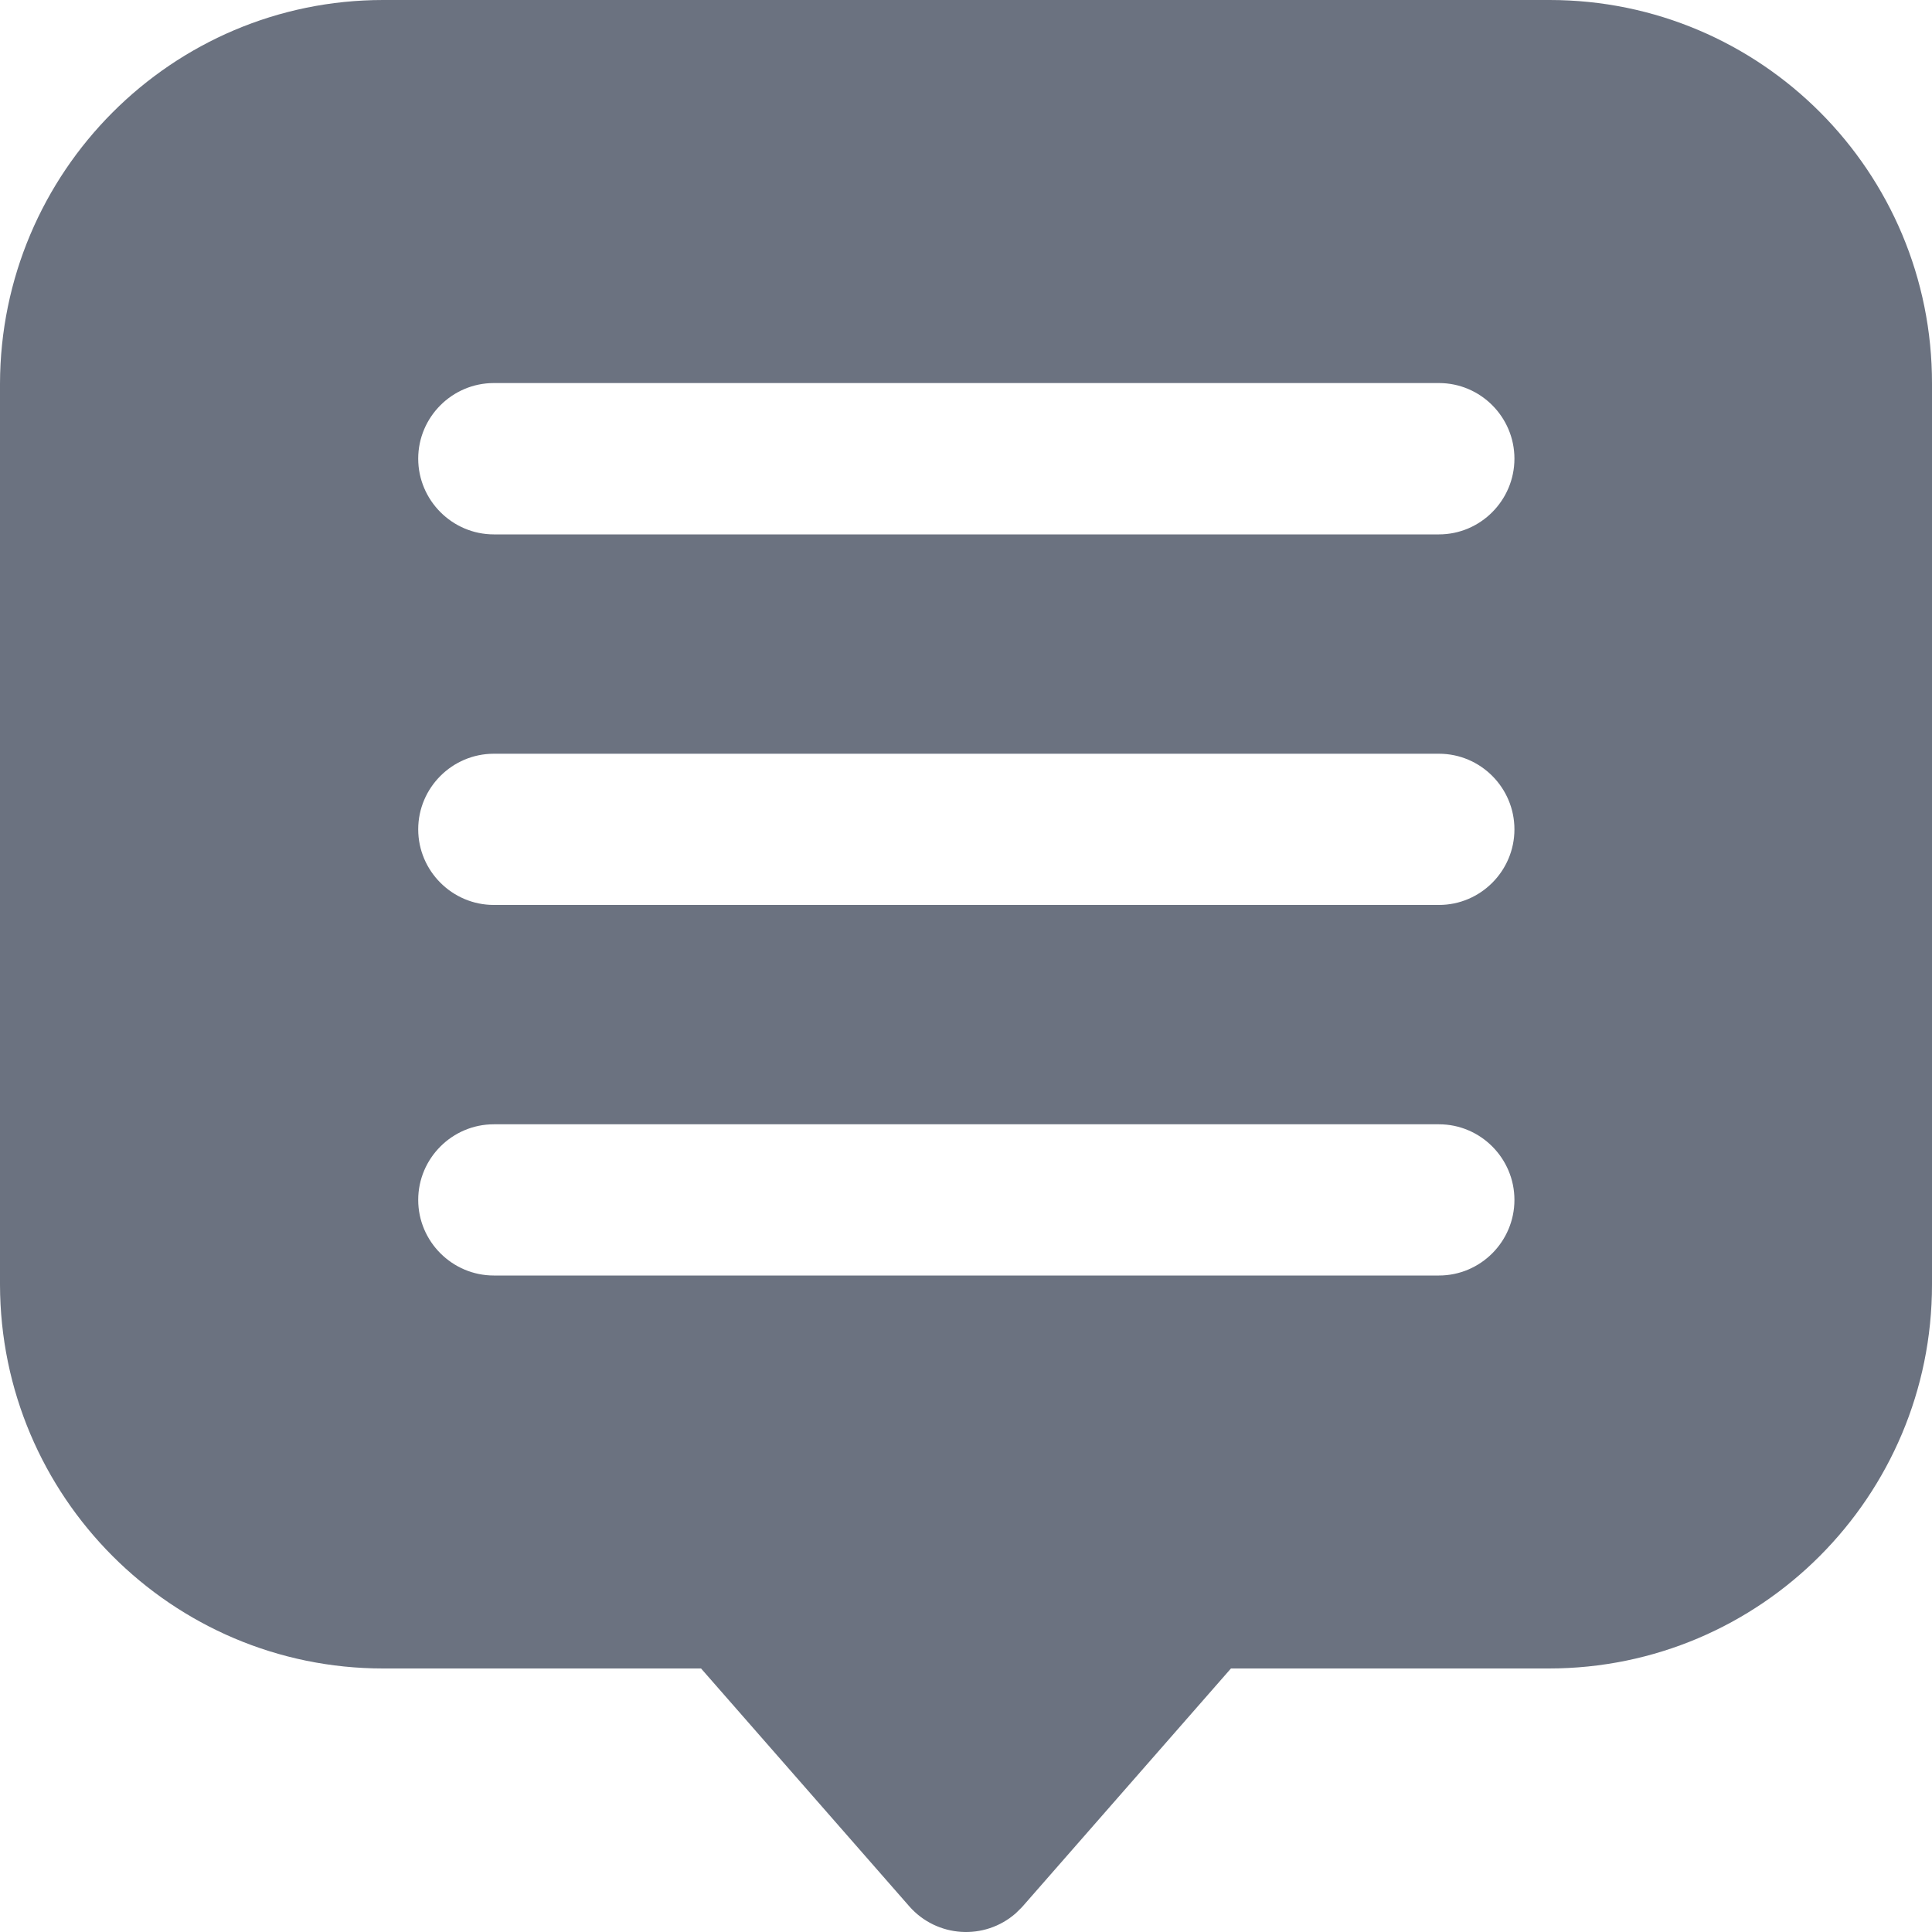
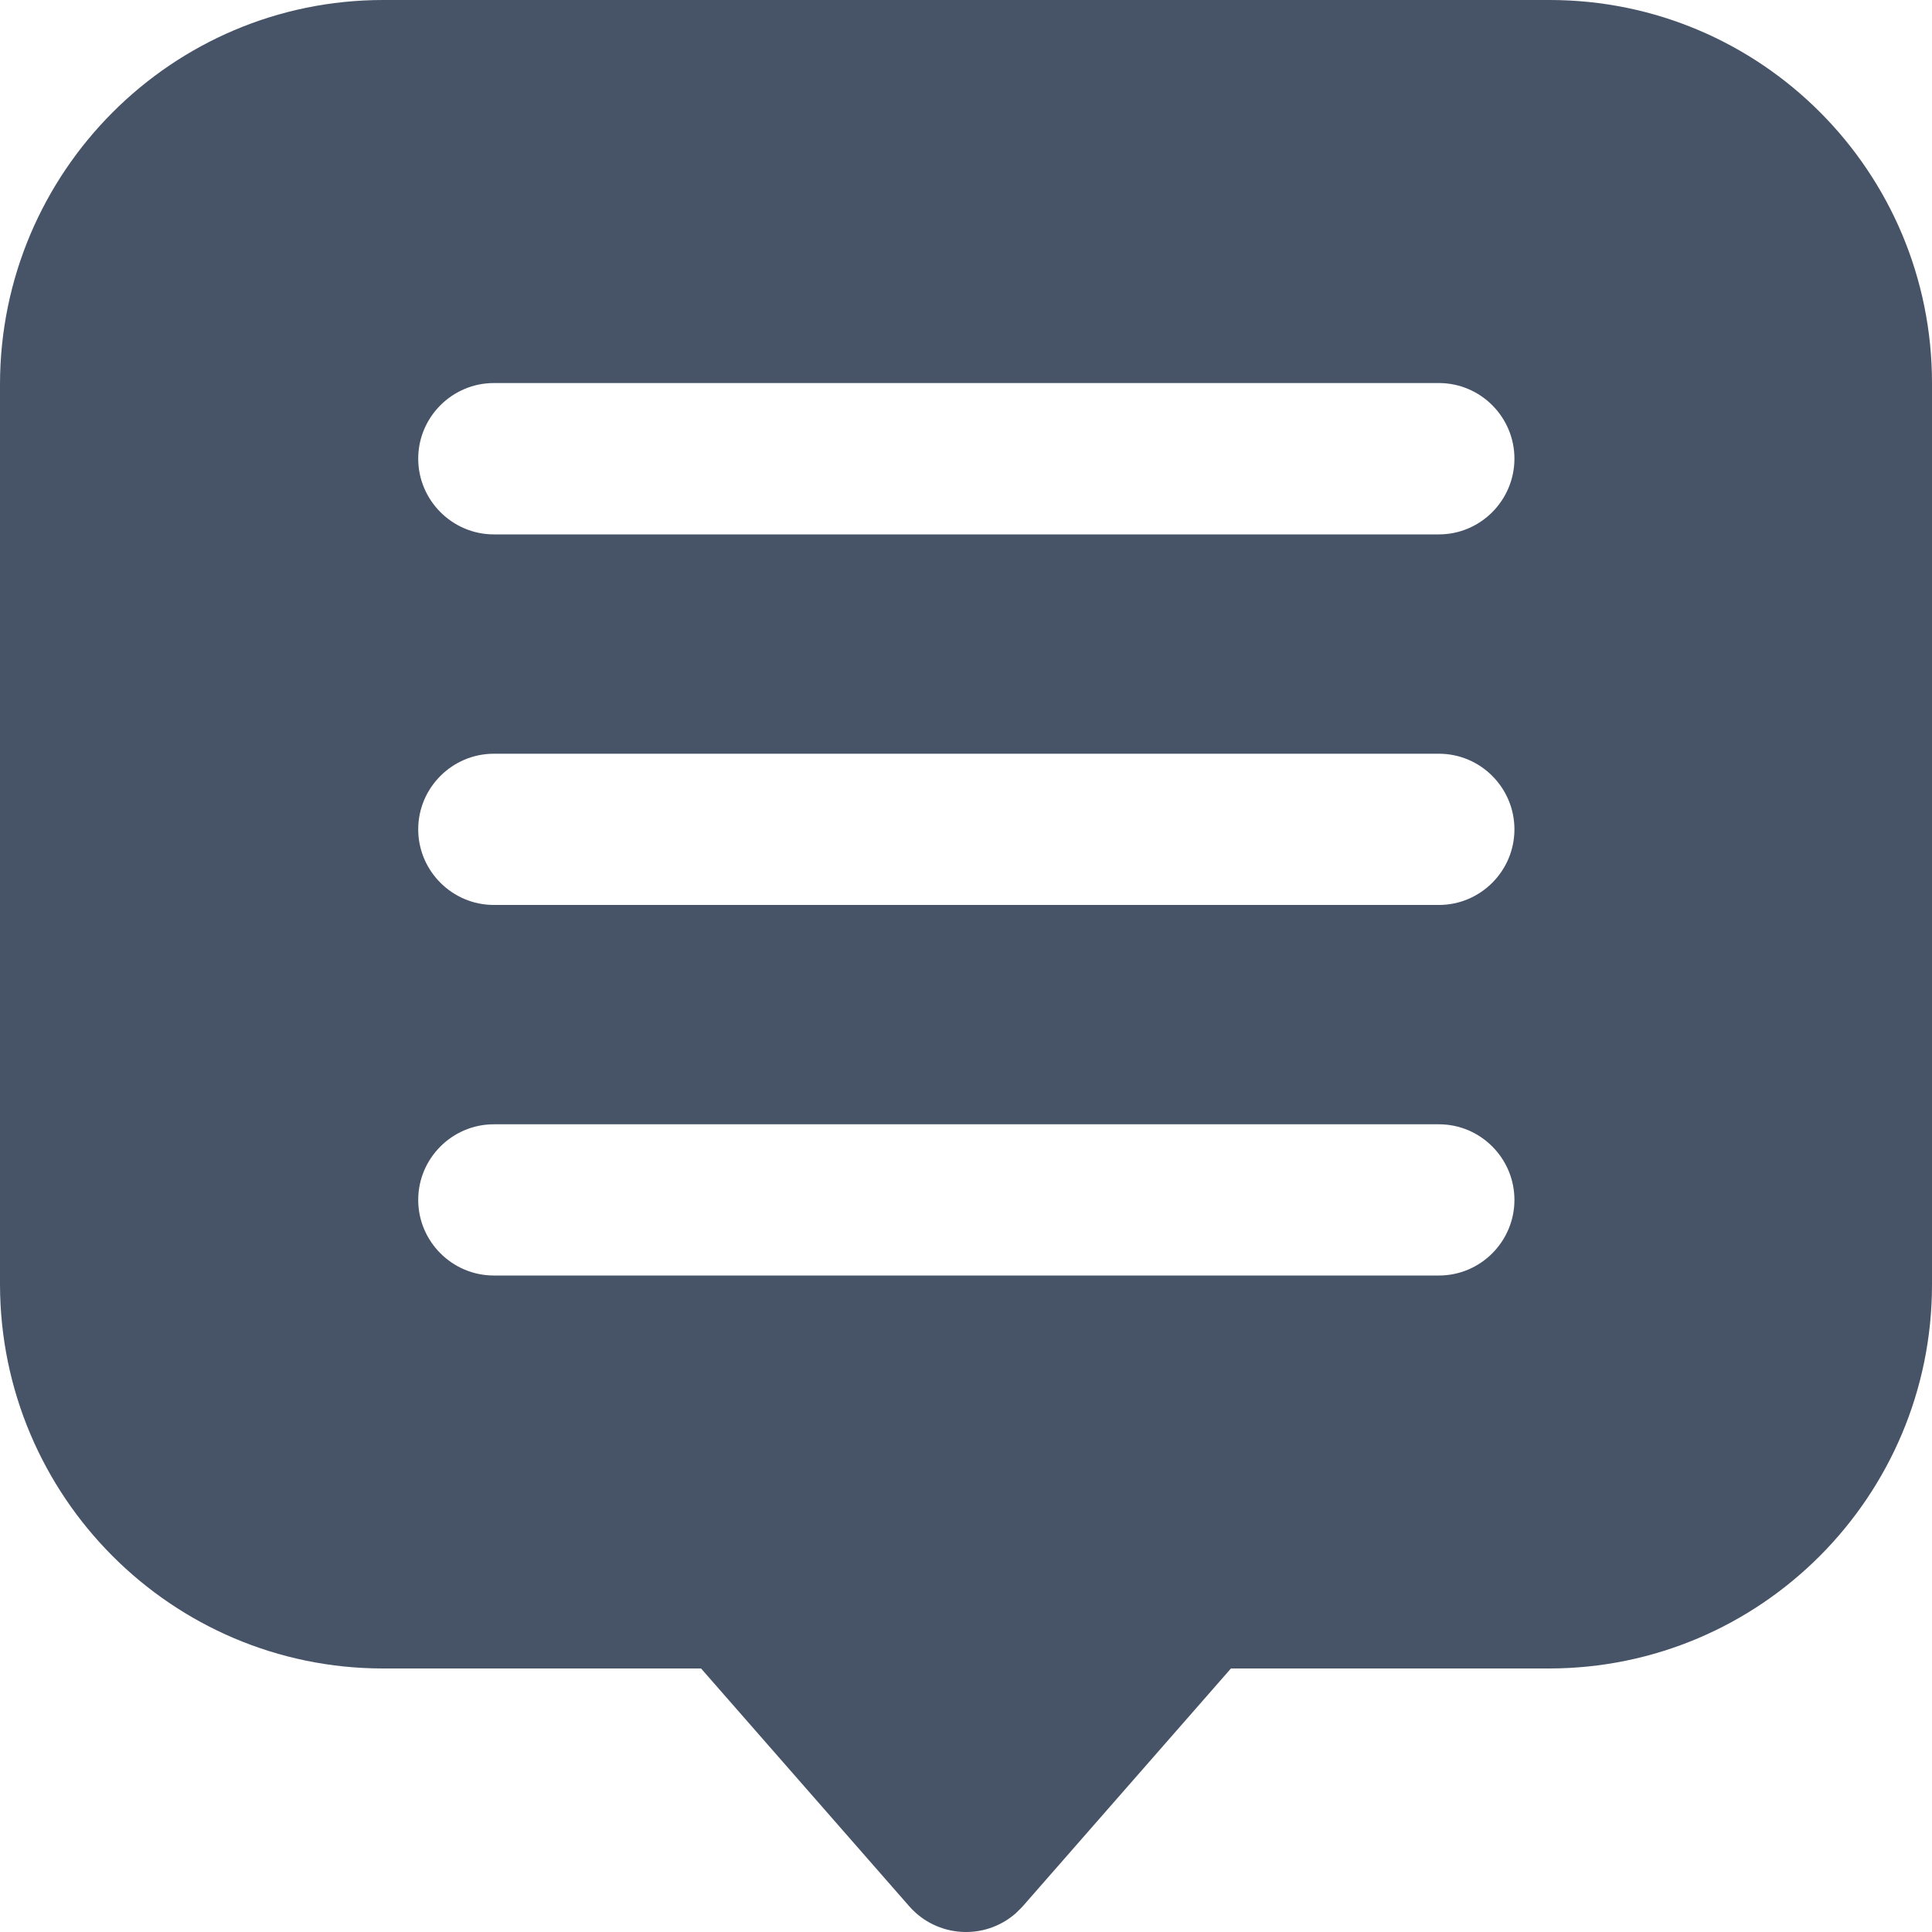
<svg xmlns="http://www.w3.org/2000/svg" width="15" height="15" viewBox="0 0 15 15" fill="none">
-   <path d="M12.031 0H2.975C1.334 0 0.003 1.336 0 2.98V9.974C0.003 11.618 1.334 12.954 2.975 12.954H5.443L7.06 14.801C7.274 15.044 7.644 15.068 7.887 14.854C7.904 14.836 7.922 14.821 7.94 14.801L9.557 12.954H12.025C13.669 12.954 15 11.618 15 9.974V2.98C15.003 1.333 13.672 0 12.031 0ZM11.172 9.903H3.834C3.511 9.903 3.247 9.639 3.247 9.316C3.247 8.993 3.511 8.729 3.834 8.729H11.172C11.495 8.729 11.758 8.993 11.758 9.316C11.758 9.639 11.495 9.903 11.172 9.903ZM11.172 7.026H3.834C3.511 7.026 3.247 6.762 3.247 6.439C3.247 6.116 3.511 5.852 3.834 5.852H11.172C11.495 5.852 11.758 6.116 11.758 6.439C11.758 6.762 11.495 7.026 11.172 7.026ZM11.172 4.149H3.834C3.511 4.149 3.247 3.884 3.247 3.561C3.247 3.238 3.511 2.974 3.834 2.974H11.172C11.495 2.974 11.758 3.238 11.758 3.561C11.758 3.884 11.495 4.149 11.172 4.149Z" fill="#6B7280" />
+   <path d="M12.031 0H2.975C1.334 0 0.003 1.336 0 2.98V9.974C0.003 11.618 1.334 12.954 2.975 12.954H5.443L7.06 14.801C7.274 15.044 7.644 15.068 7.887 14.854C7.904 14.836 7.922 14.821 7.94 14.801L9.557 12.954H12.025C13.669 12.954 15 11.618 15 9.974V2.98C15.003 1.333 13.672 0 12.031 0ZM11.172 9.903H3.834C3.511 9.903 3.247 9.639 3.247 9.316C3.247 8.993 3.511 8.729 3.834 8.729H11.172C11.495 8.729 11.758 8.993 11.758 9.316C11.758 9.639 11.495 9.903 11.172 9.903ZM11.172 7.026H3.834C3.511 7.026 3.247 6.762 3.247 6.439C3.247 6.116 3.511 5.852 3.834 5.852H11.172C11.495 5.852 11.758 6.116 11.758 6.439C11.758 6.762 11.495 7.026 11.172 7.026ZM11.172 4.149H3.834C3.511 4.149 3.247 3.884 3.247 3.561C3.247 3.238 3.511 2.974 3.834 2.974H11.172C11.495 2.974 11.758 3.238 11.758 3.561C11.758 3.884 11.495 4.149 11.172 4.149Z" fill="#475467" />
</svg>
